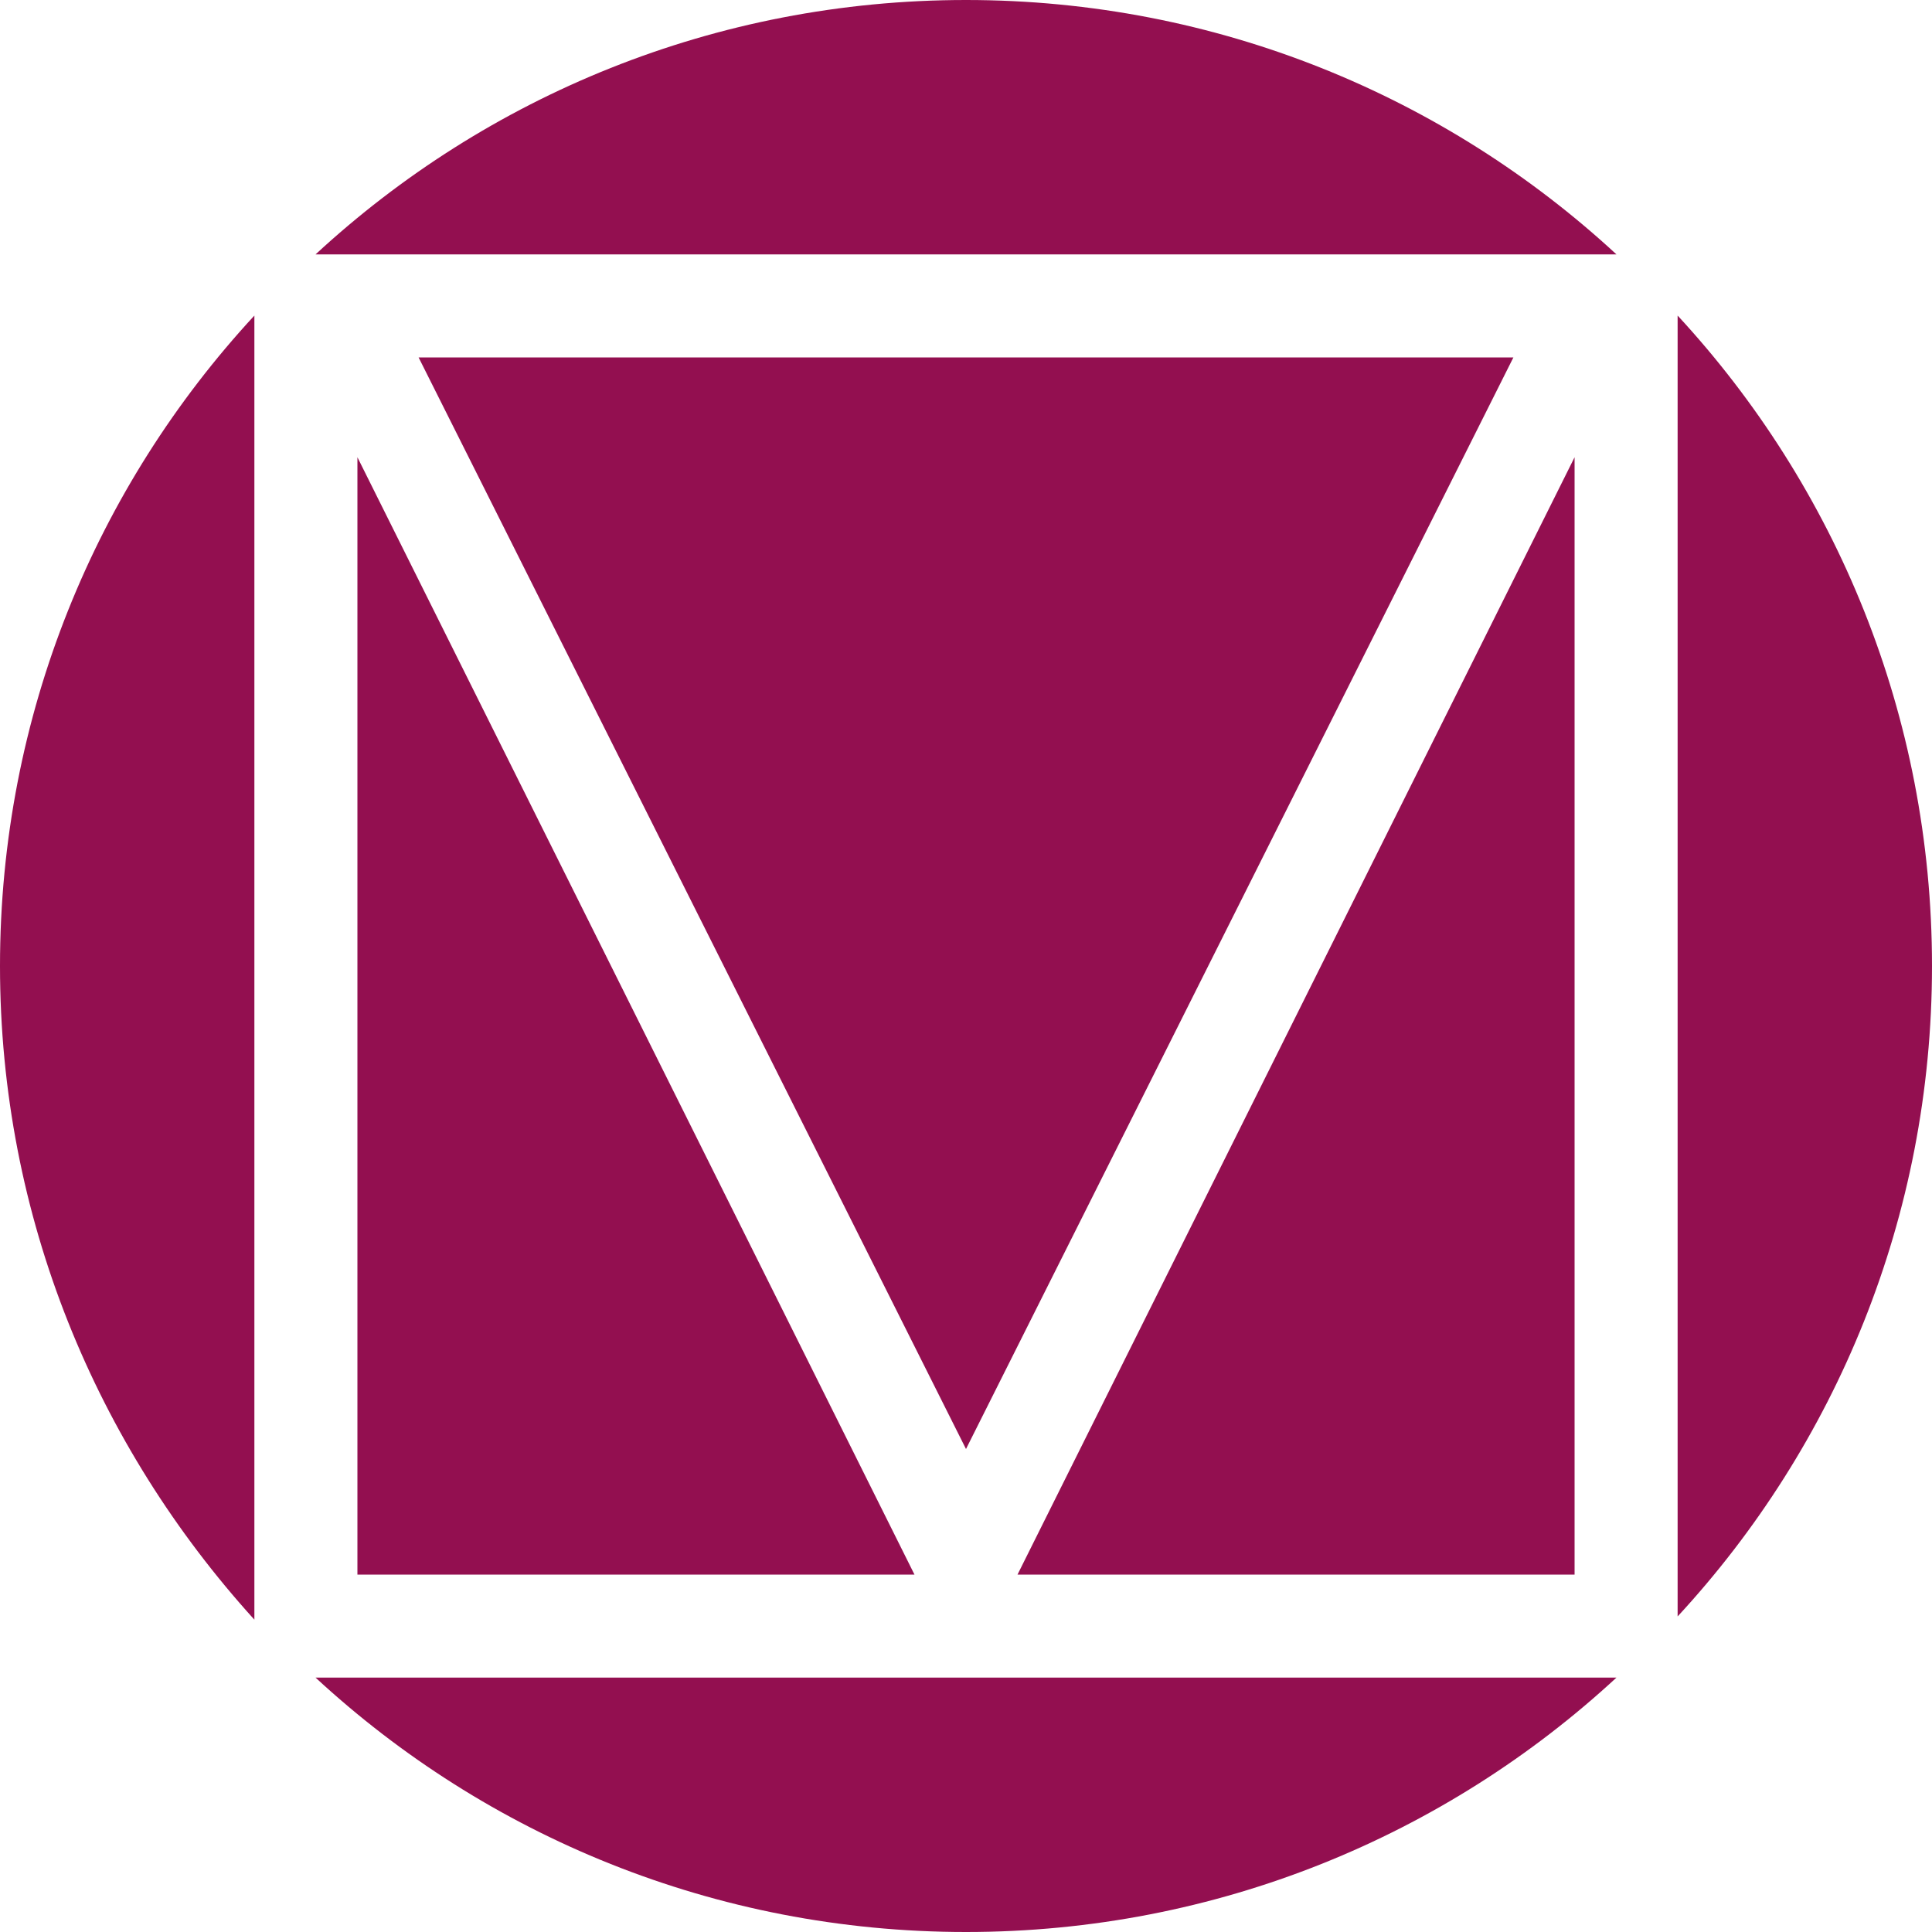
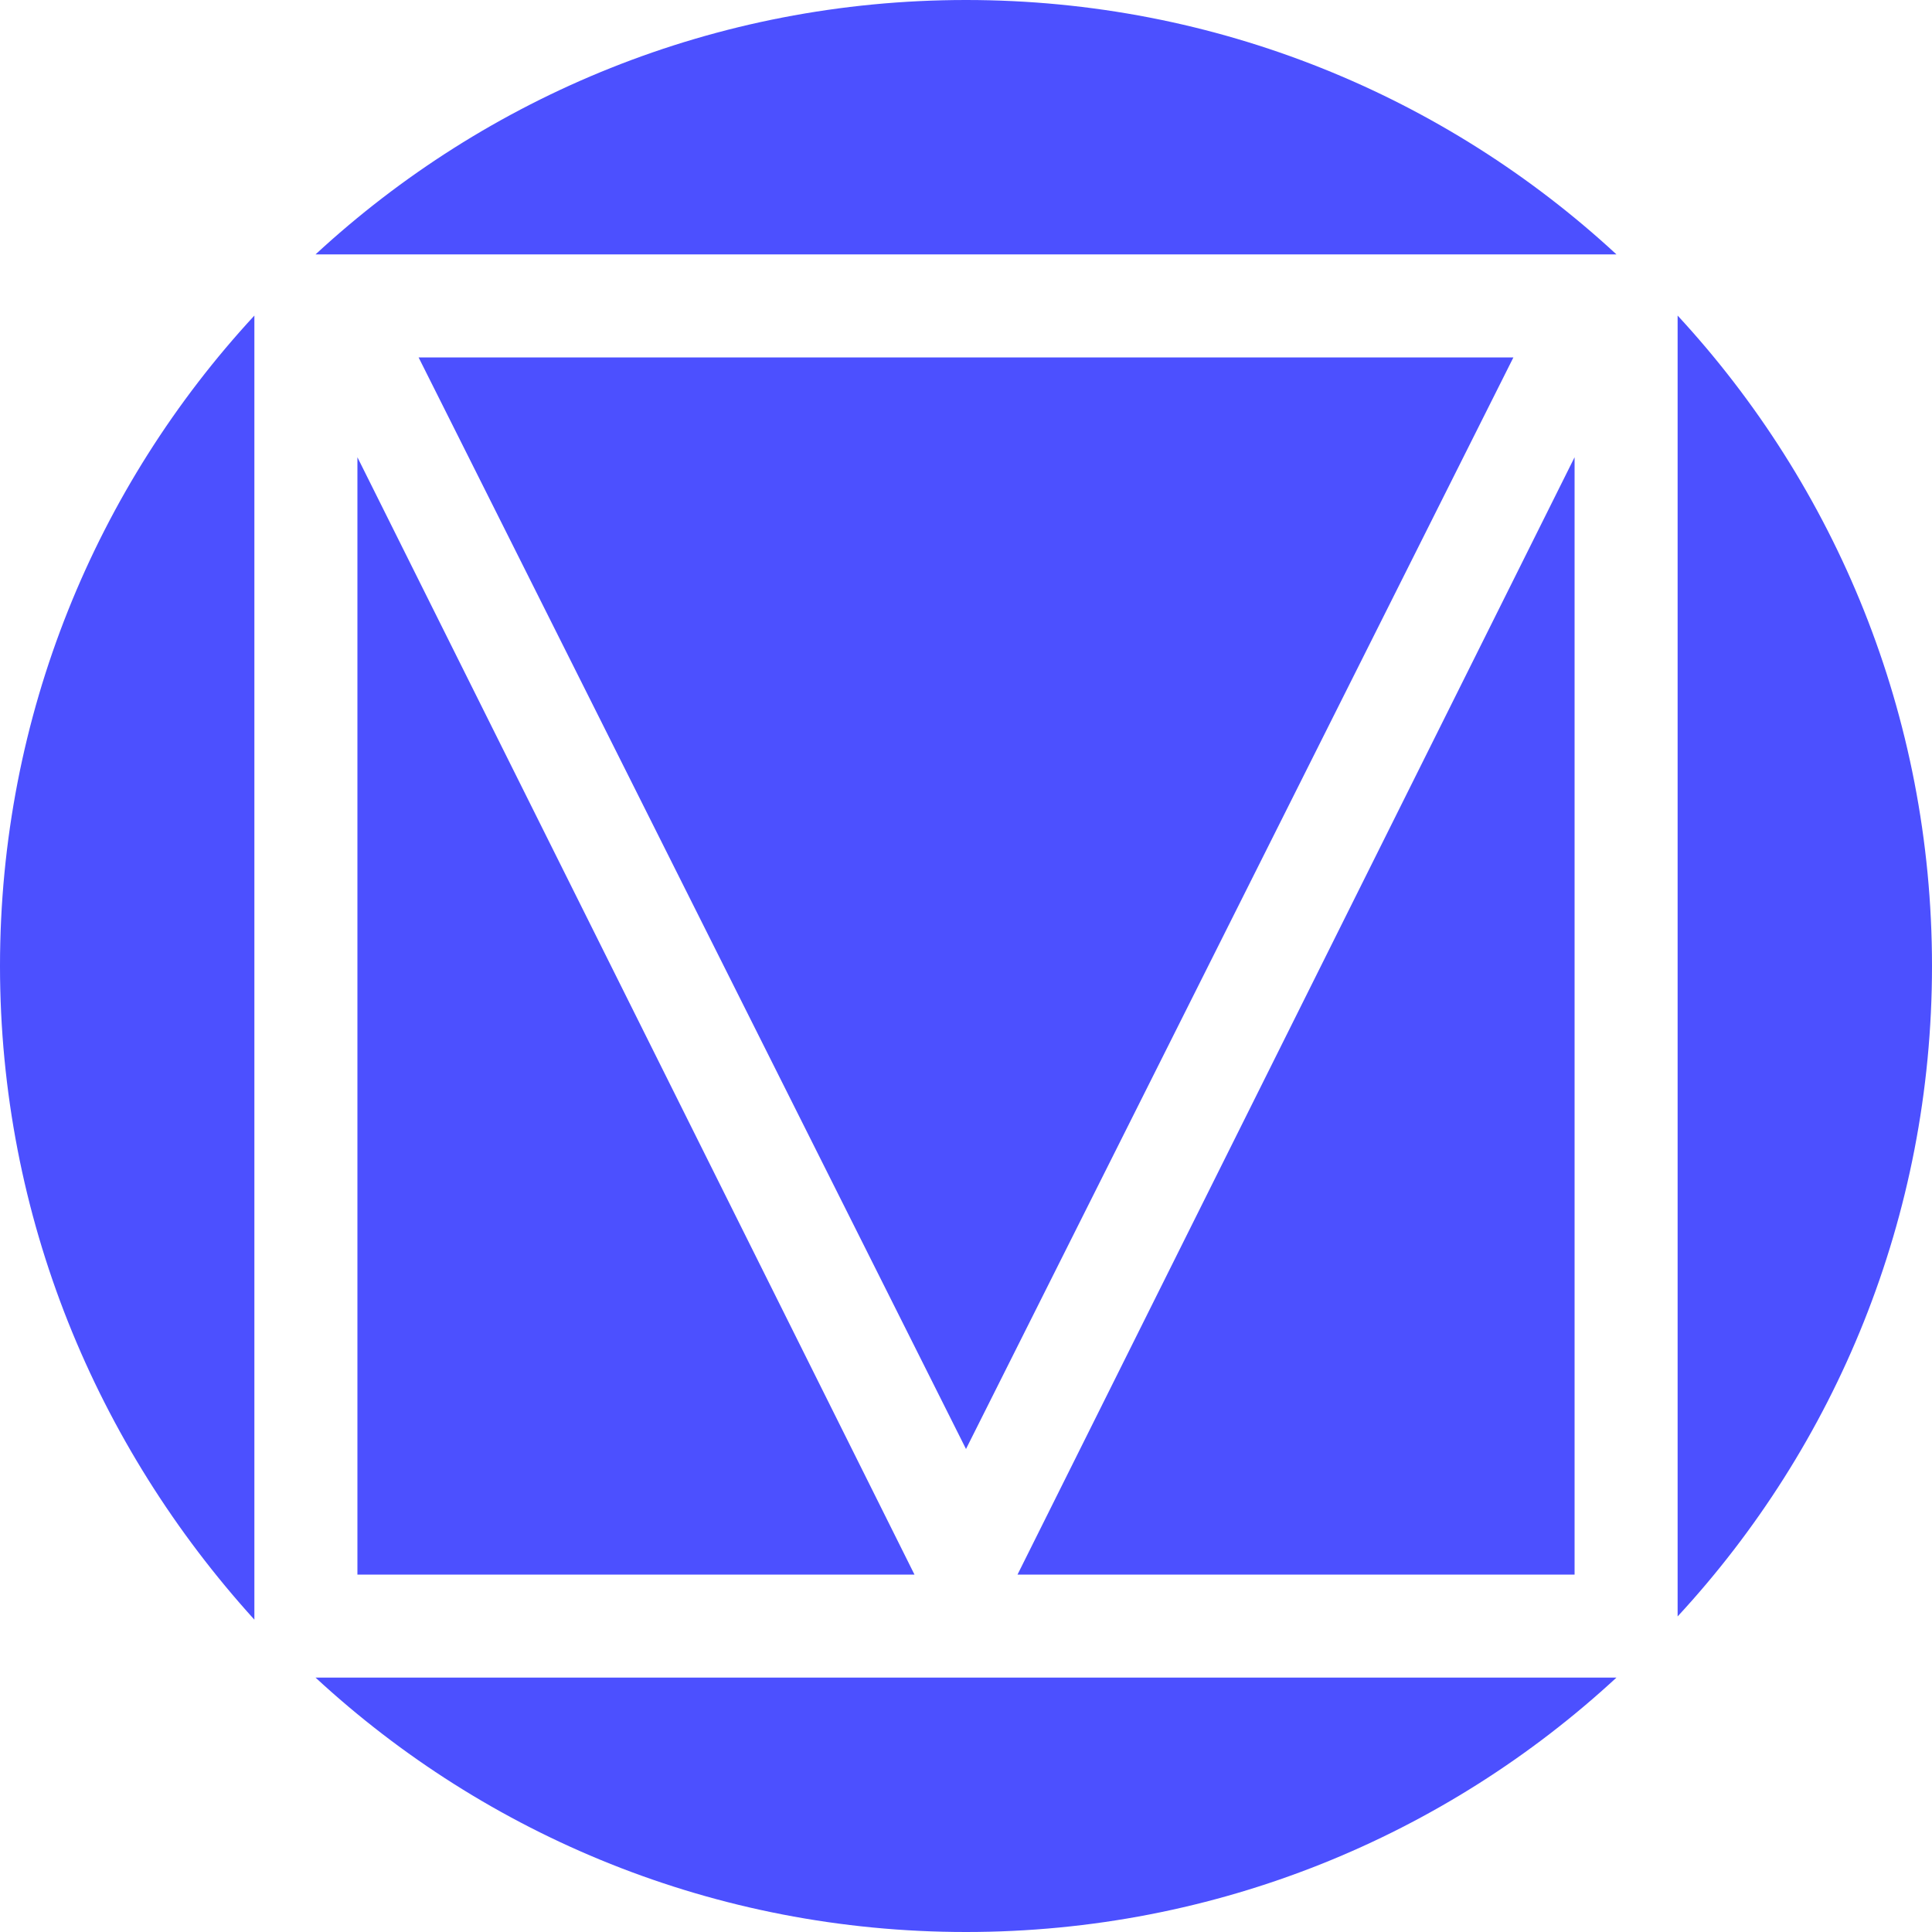
<svg xmlns="http://www.w3.org/2000/svg" width="60" height="60" fill="none">
-   <path d="M7.9 9.8v40.5C3 44.9 0 37.8 0 30c0-7.8 3-14.9 7.9-20.2ZM11.1 14.2l17.3 34.7H11.1V14.2ZM30 45 13 11.1h34L30 45ZM30 0c7.8 0 14.9 3 20.2 7.9H9.8C15.1 3 22.2 0 30 0ZM48.9 48.9H31.6l17.3-34.7v34.7ZM50.2 52.1C44.9 57 37.8 60 30 60c-7.8 0-14.9-3-20.2-7.9h40.4ZM52.1 50.2V9.8C57 15.1 60 22.2 60 30c0 7.8-3 14.9-7.9 20.2Z" fill="#930f50" />
+   <path d="M7.9 9.8v40.5C3 44.9 0 37.8 0 30c0-7.8 3-14.9 7.9-20.2ZM11.1 14.2l17.3 34.7H11.1V14.2ZM30 45 13 11.1h34L30 45ZM30 0c7.8 0 14.9 3 20.2 7.9H9.8C15.1 3 22.2 0 30 0ZM48.9 48.9H31.6l17.3-34.7v34.7ZM50.2 52.1C44.9 57 37.8 60 30 60c-7.8 0-14.9-3-20.2-7.9h40.4ZM52.1 50.2V9.8C57 15.1 60 22.2 60 30c0 7.8-3 14.9-7.9 20.2Z" fill="#0006ffb3" />
</svg>
